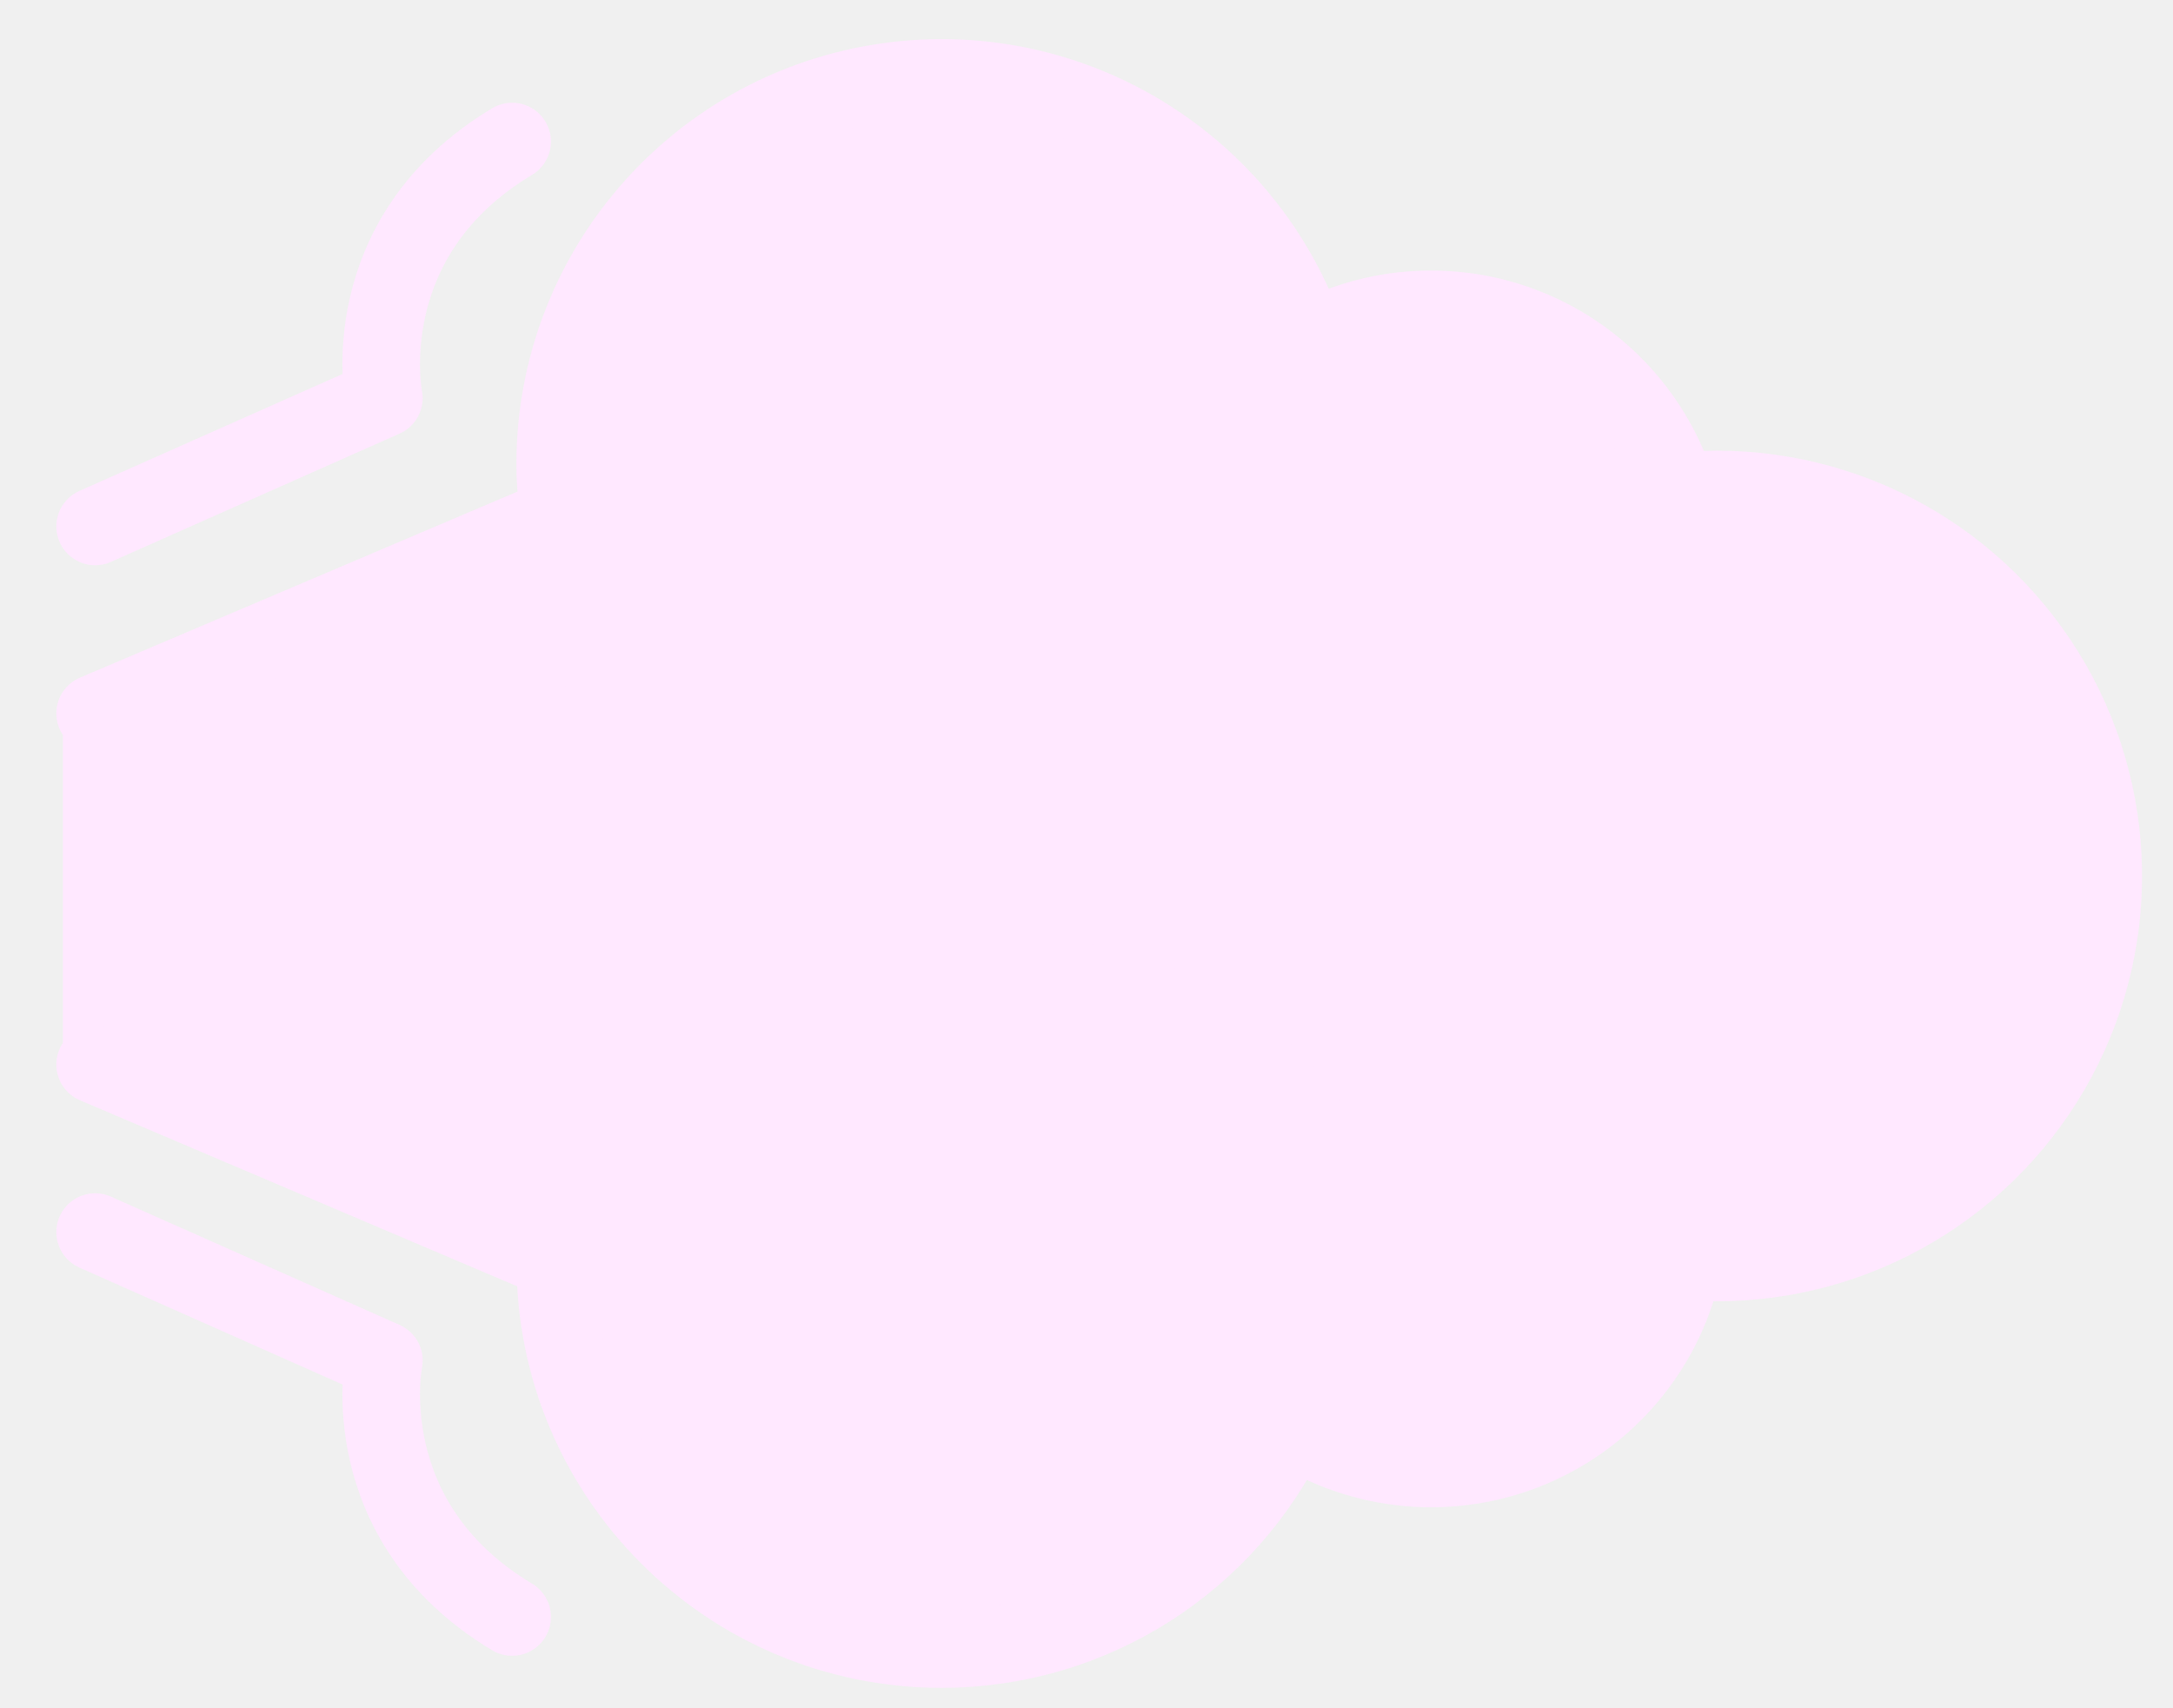
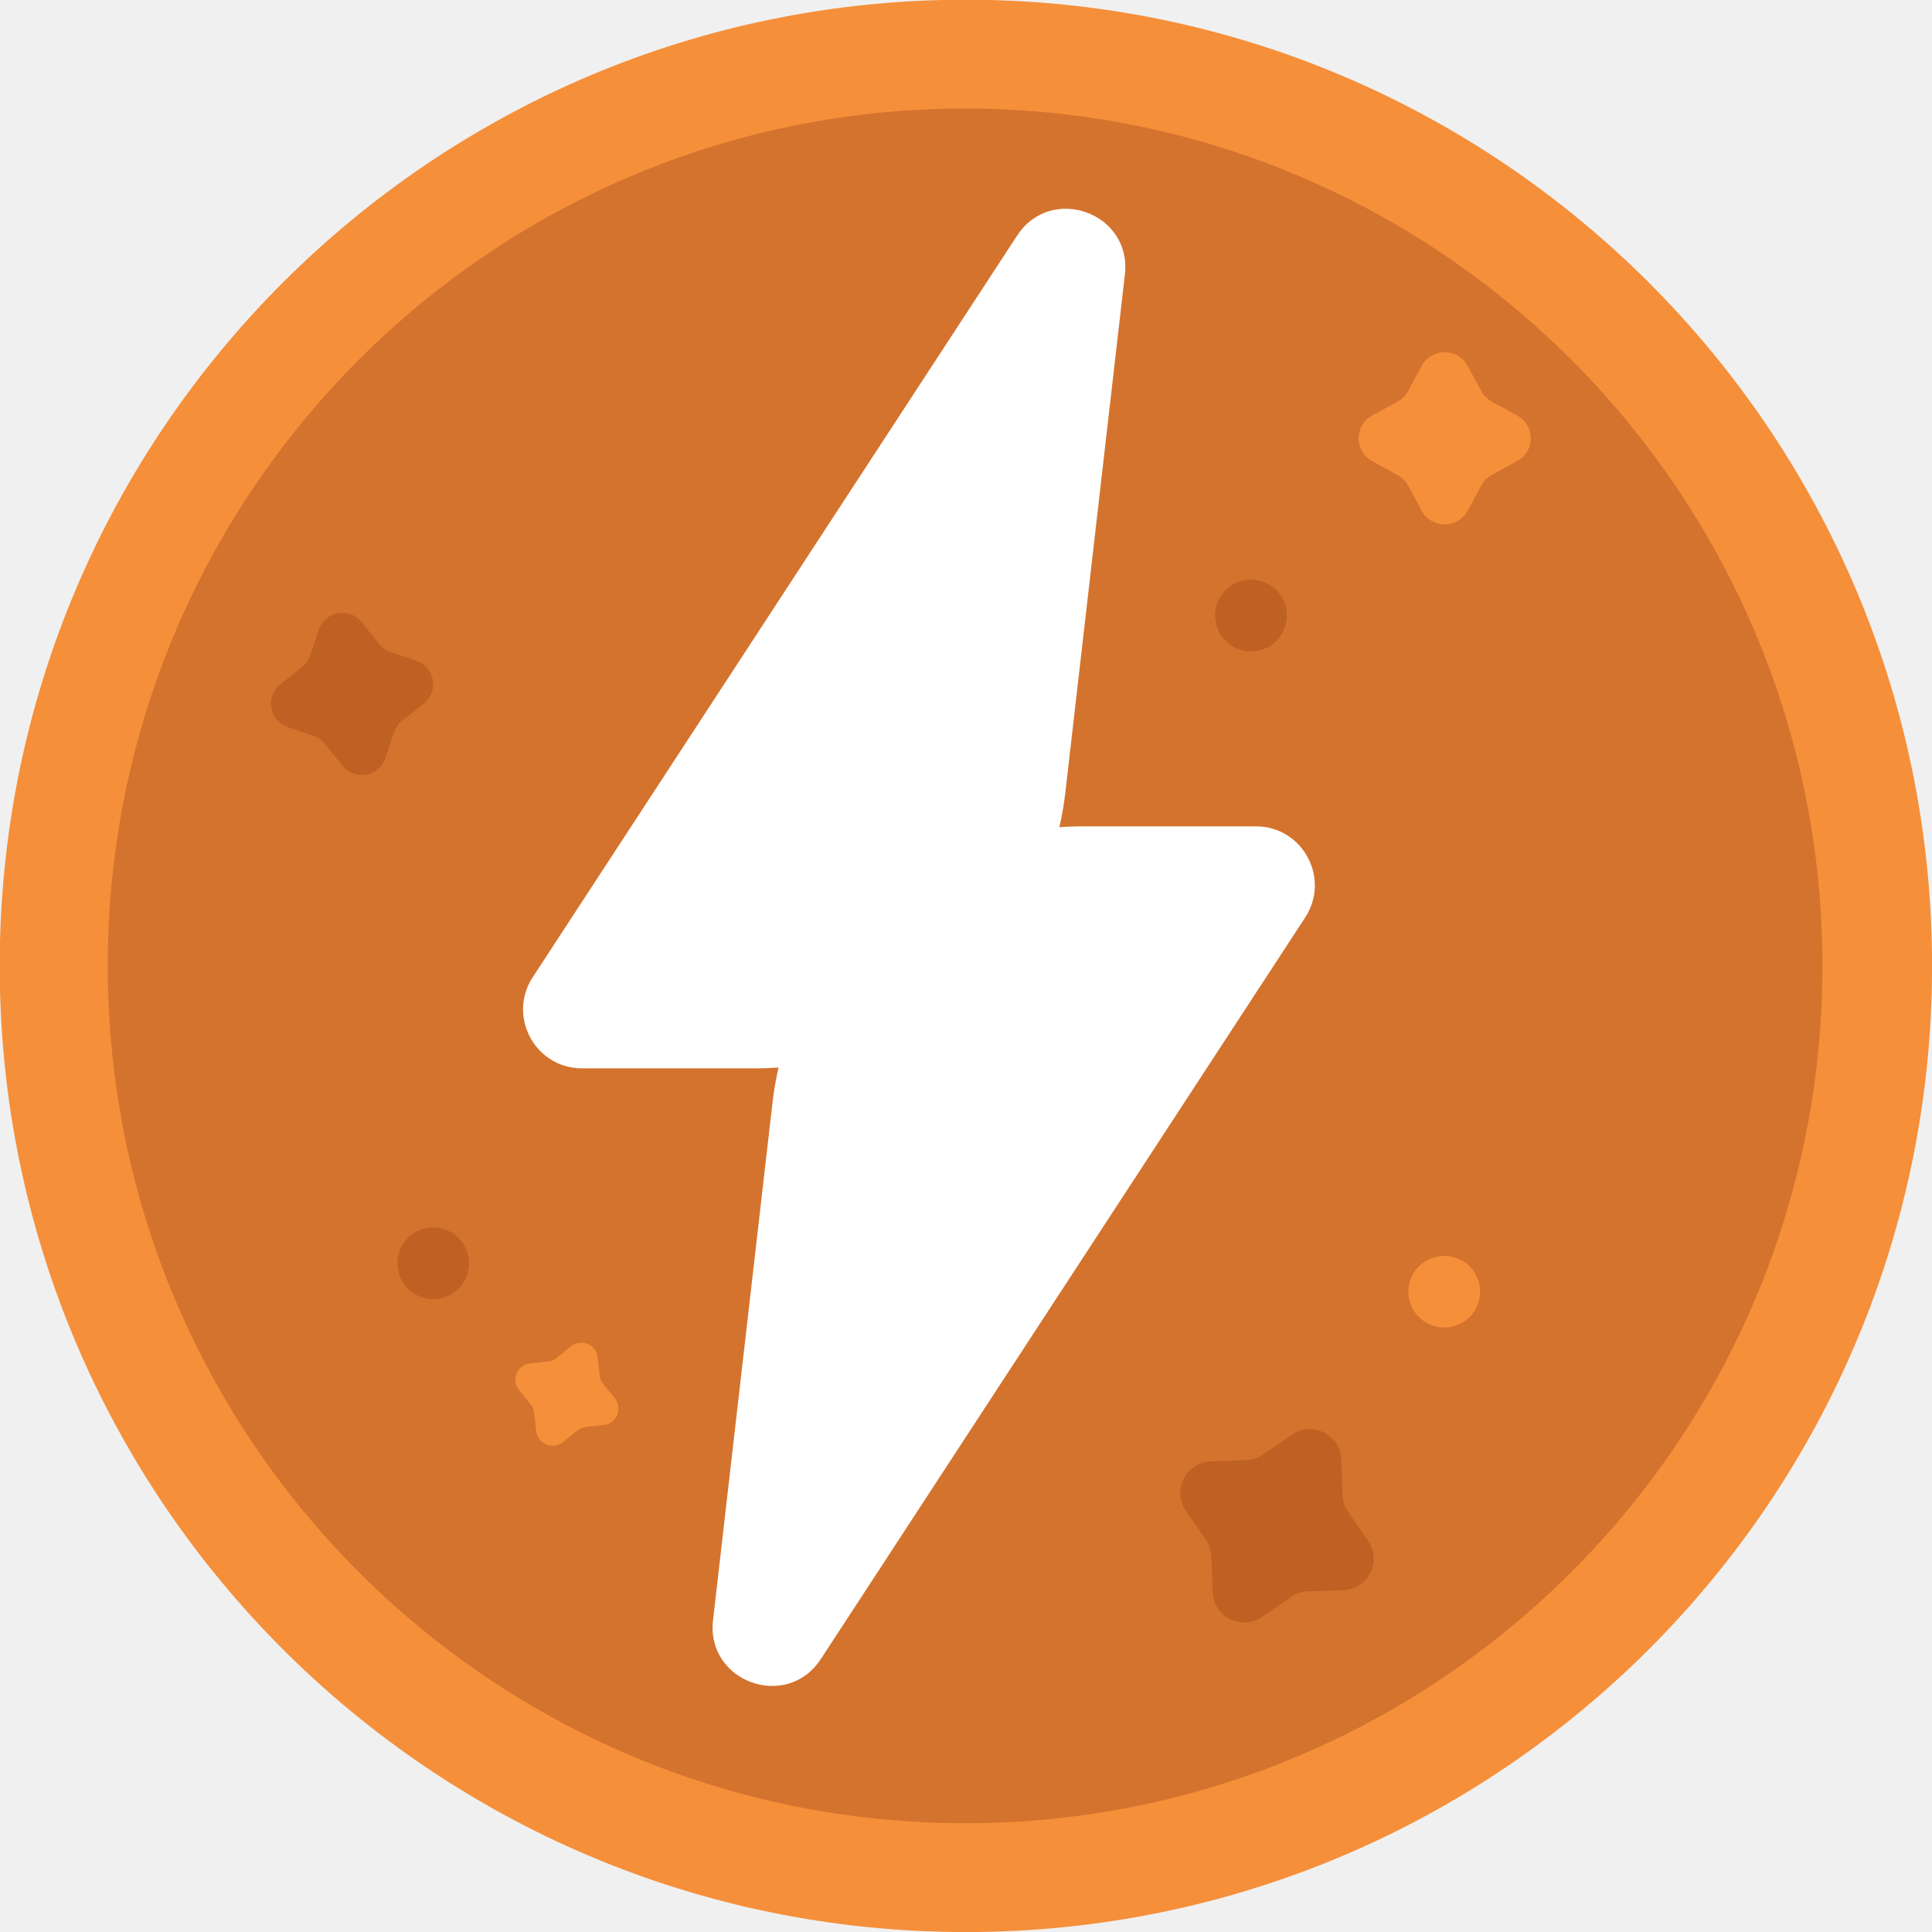
- <svg xmlns="http://www.w3.org/2000/svg" width="28" height="22" fill="none">
-   <path d="M21.9 6.309c-.162 0-.32.01-.478.024a3.32 3.32 0 0 0-4.764-1.941A4.978 4.978 0 0 0 6.962 5.98c0 .228.02.45.05.67l-6.2 2.613v4.546l6.154 2.432-.001.03c0 2.75 2.23 4.978 4.98 4.977a4.975 4.975 0 0 0 4.5-2.86 3.32 3.32 0 0 0 5.061-2.14c.131.01.262.019.396.019a4.98 4.98 0 1 0-.002-9.958Z" fill="#FFE8FF" />
-   <path d="M22.091 6.309c-.16 0-.32.01-.477.024a3.32 3.32 0 0 0-4.765-1.941A4.978 4.978 0 0 0 7.154 5.98c0 .228.02.45.05.67l-1.644.699a4.998 4.998 0 0 1 2.419 2.829 3.32 3.32 0 0 1 4.765 1.941 4.98 4.98 0 0 1 5.457 4.954c0 .633-.123 1.237-.338 1.794a3.3 3.3 0 0 0 .58.056 3.32 3.32 0 0 0 3.255-2.676c.13.01.262.02.395.02a4.98 4.98 0 1 0-.002-9.958Z" fill="#FFE8FF" />
-   <path d="m1.226 13.717 5.932 2.524-.002.03c0 2.75 2.23 4.978 4.98 4.977a4.975 4.975 0 0 0 4.5-2.86 3.32 3.32 0 0 0 5.061-2.14c.132.01.263.019.396.019a4.98 4.98 0 1 0-.479-9.934 3.32 3.32 0 0 0-4.765-1.941A4.978 4.978 0 0 0 7.154 5.98c0 .228.02.45.05.67L1.226 9.192M1.226 6.783l3.72-1.653s-.414-2.066 1.653-3.306M1.226 15.876l3.72 1.653s-.414 2.066 1.653 3.306" stroke="#FFE8FF" stroke-miterlimit="10" stroke-linecap="round" stroke-linejoin="round" />
+ <svg xmlns="http://www.w3.org/2000/svg" width="256" height="256" version="1.1" viewBox="0 0 67.73 67.73">
+   <g transform="matrix(2.765 0 0 2.765 -46.96 -2.72)" stroke-width=".362">
+     <path d="m41.48 13.23c0 6.765-5.483 12.25-12.25 12.25-6.765 0-12.25-5.483-12.25-12.25 0-6.763 5.483-12.25 12.25-12.25 6.763 0 12.25 5.485 12.25 12.25" fill="#f58f3a" />
+     <path d="m40.09 13.23c0 6.001-4.866 10.87-10.87 10.87-6.001 0-10.87-4.864-10.87-10.87 0-6 4.866-10.87 10.87-10.87 6 0 10.87 4.866 10.87 10.87" fill="#d4732e" />
+     <path d="m21.57 8.872.218.274c.037.047.087.083.143.102l.332.113c.234.08.288.387.094.542l-.274.218c-.047.037-.083.088-.102.145l-.113.331c-.08.236-.389.288-.543.094l-.218-.274c-.037-.047-.087-.081-.143-.101l-.332-.114c-.234-.08-.287-.387-.094-.542l.274-.218c.047-.037.083-.087.102-.145l.113-.331c.08-.234.389-.288.543-.094" fill="#bf6123" />
+     <path d="m33.99 19.49.015.447c.003.076.026.15.07.214l.254.368c.179.26 0 .616-.317.626l-.445.015c-.077.003-.152.028-.214.07l-.368.254c-.26.179-.616 0-.627-.316l-.015-.447c-.003-.077-.026-.15-.07-.214l-.254-.368c-.179-.26 0-.616.317-.627l.445-.015c.077-.001.152-.026.215-.07l.368-.254c.259-.179.615 0 .626.317" fill="#bf6123" />
+     <g fill="#f58f3a">
+       <path d="m36.22 6.829-.323.178c-.055.029-.101.074-.131.131l-.176.323c-.125.229-.453.229-.579 0l-.176-.323c-.03-.057-.076-.102-.131-.131l-.324-.178c-.227-.124-.227-.453 0-.577l.324-.176c.055-.032.101-.076.131-.131l.176-.324c.125-.229.453-.229.579 0l.176.324c.03.055.076.099.131.131l.323.176c.229.124.229.453 0 .577" />
+       <path d="m24.64 19.05-.232.026c-.039.005-.077.021-.107.045l-.18.147c-.128.103-.32.025-.339-.138l-.026-.232c-.004-.04-.019-.077-.045-.109l-.146-.18c-.105-.128-.026-.32.138-.339l.232-.025c.04-.005.077-.021.107-.045l.18-.147c.128-.103.321-.025.339.138l.026.232c.004.04.021.077.045.109l.147.18c.103.128.025.32-.139.338" />
+       <path d="m35.75 17.36c0 .251-.204.455-.455.455s-.455-.204-.455-.455.204-.453.455-.453.455.203.455.453" />
+     </g>
+     <path d="m33.3 8.788c0 .251-.204.455-.455.455-.251 0-.455-.204-.455-.455 0-.251.204-.455.455-.455.251 0 .455.204.455.455" fill="#bf6123" />
+     <path d="m27.39 22.02 6.142-9.404c.324-.496-.032-1.155-.624-1.155h-2.201c-2.009 0-3.7 1.508-3.929 3.504l-.754 6.561c-.09.783.936 1.152 1.366.493" fill="#fff" />
+     <path d="m22.93 17c0 .252-.203.455-.453.455-.252 0-.455-.203-.455-.455 0-.251.203-.453.455-.453.251 0 .453.203.453.453" fill="#bf6123" />
+     <path d="m29.88 3.97-6.142 9.404c-.324.496.032 1.155.624 1.155h2.201c2.009 0 3.7-1.508 3.929-3.504l.754-6.561c.09-.783-.936-1.152-1.366-.493" fill="#fff" />
+   </g>
</svg>
